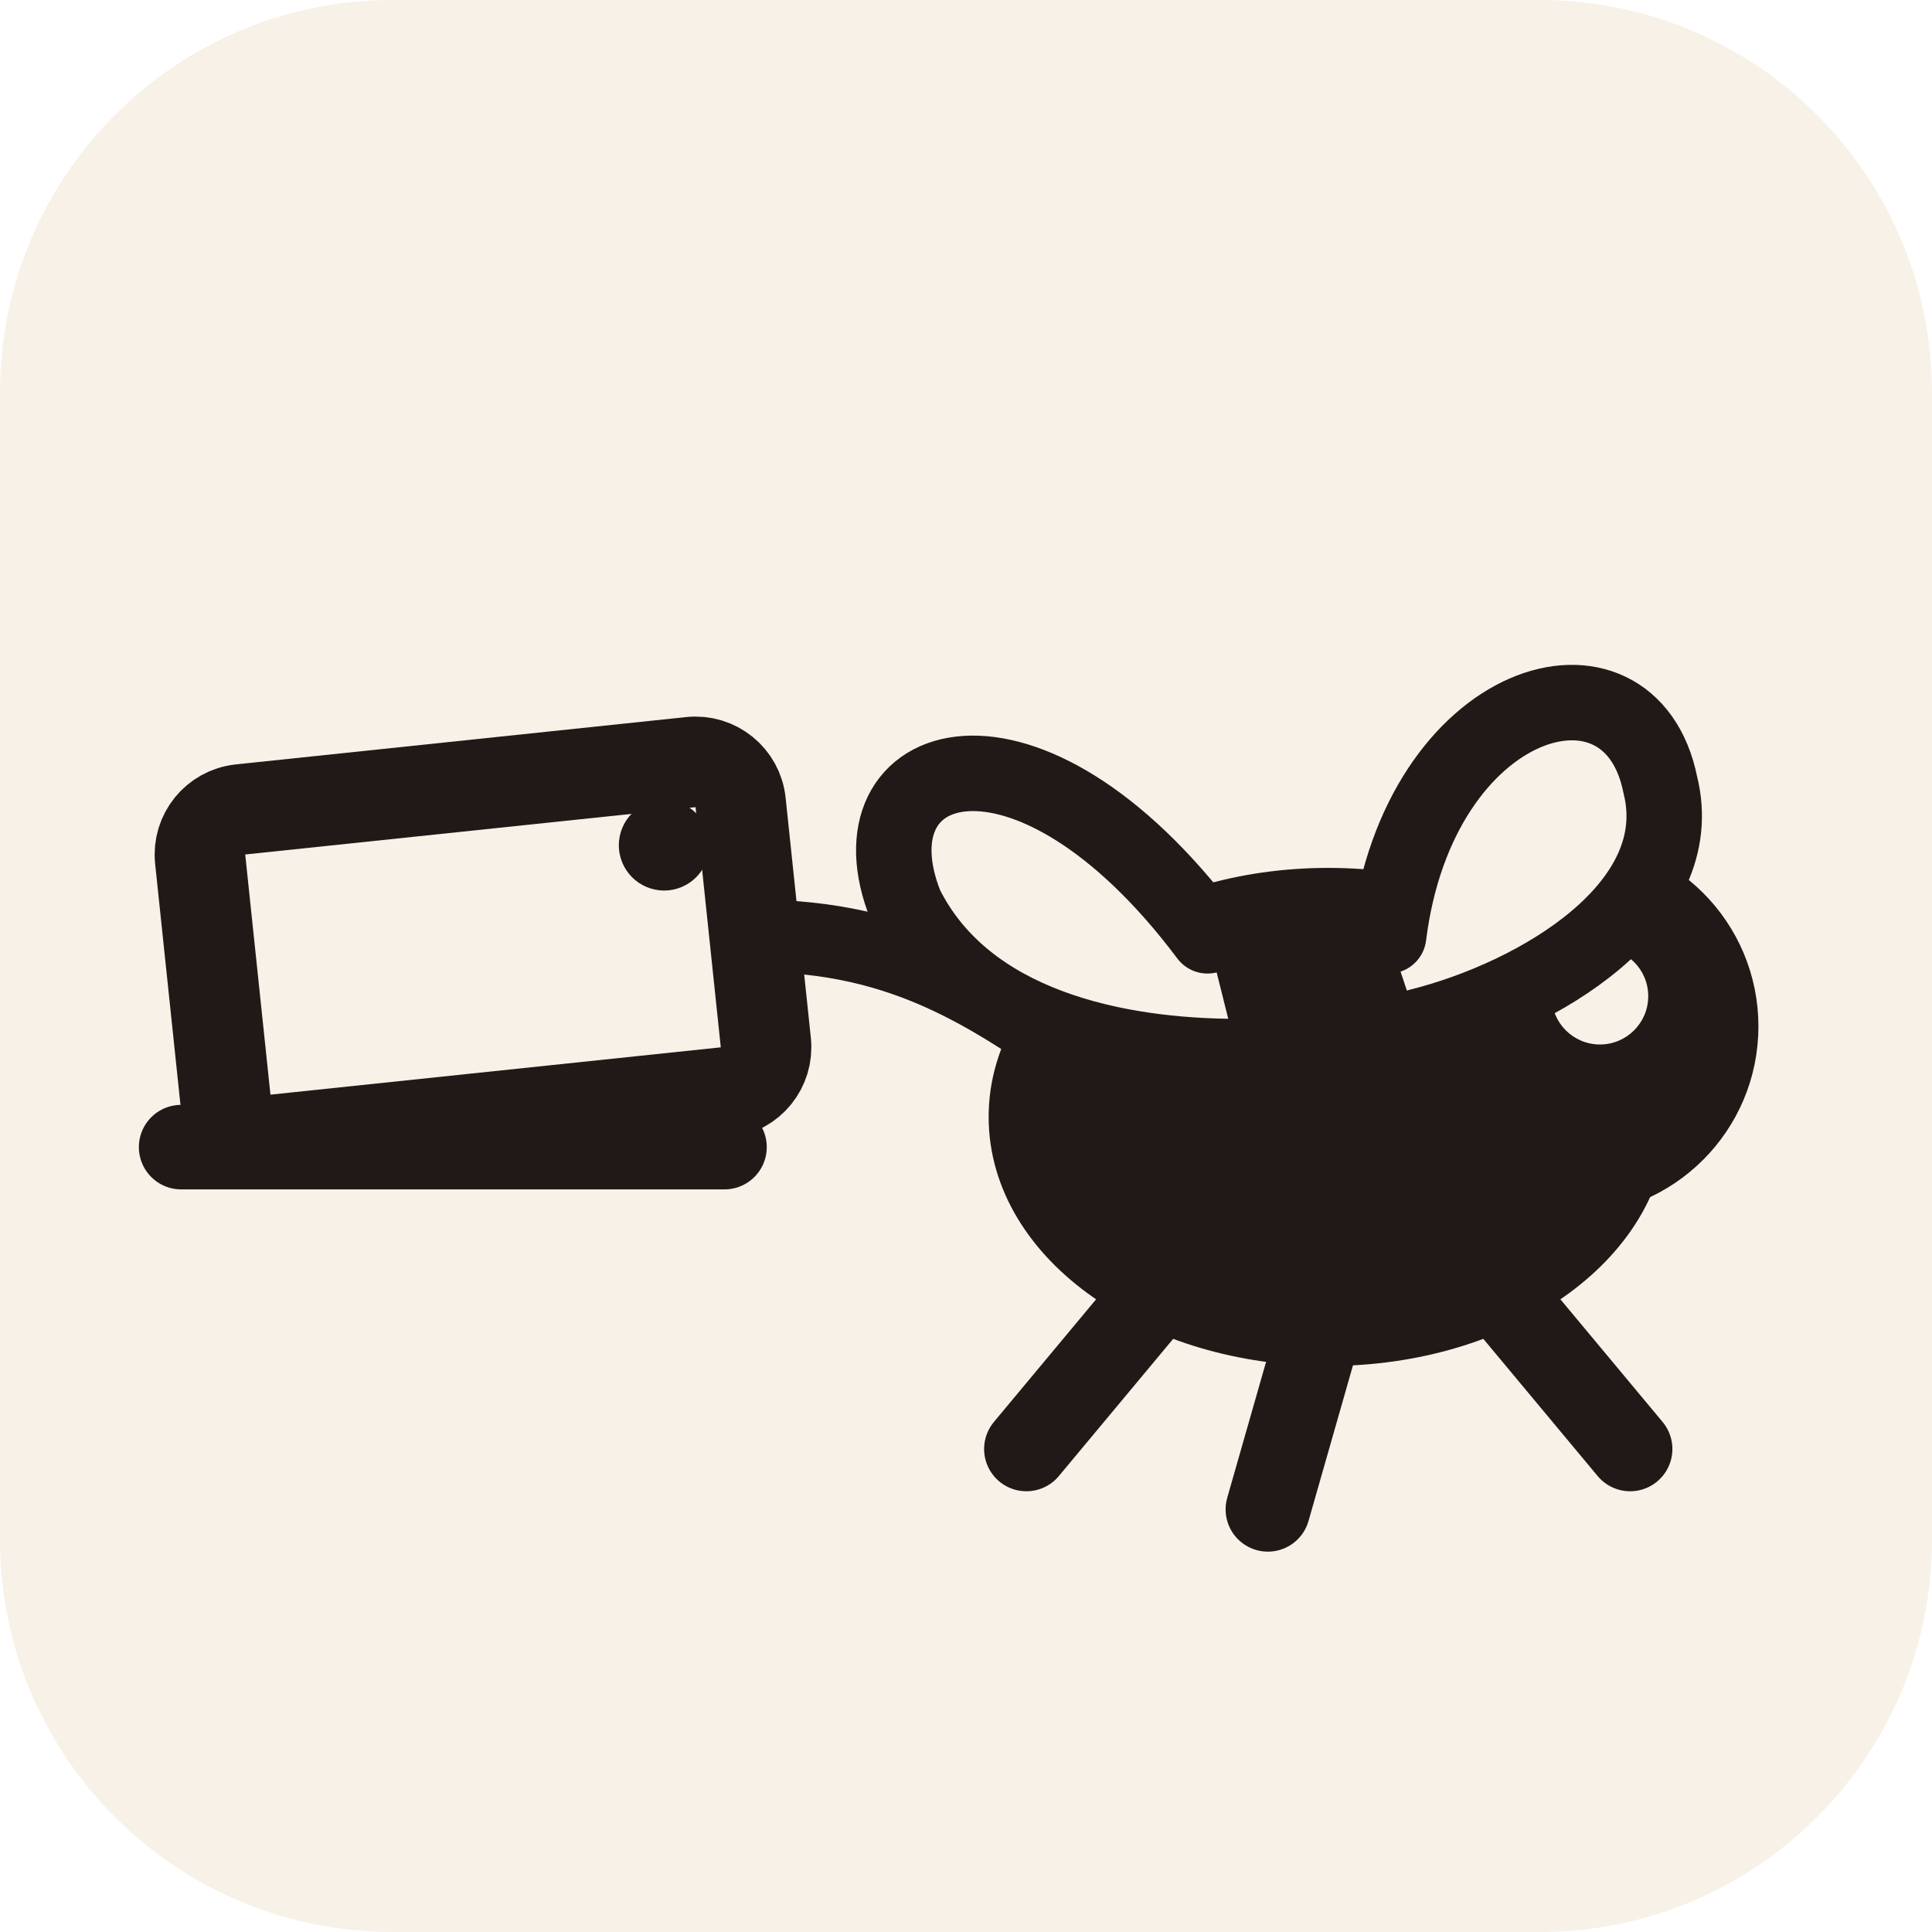
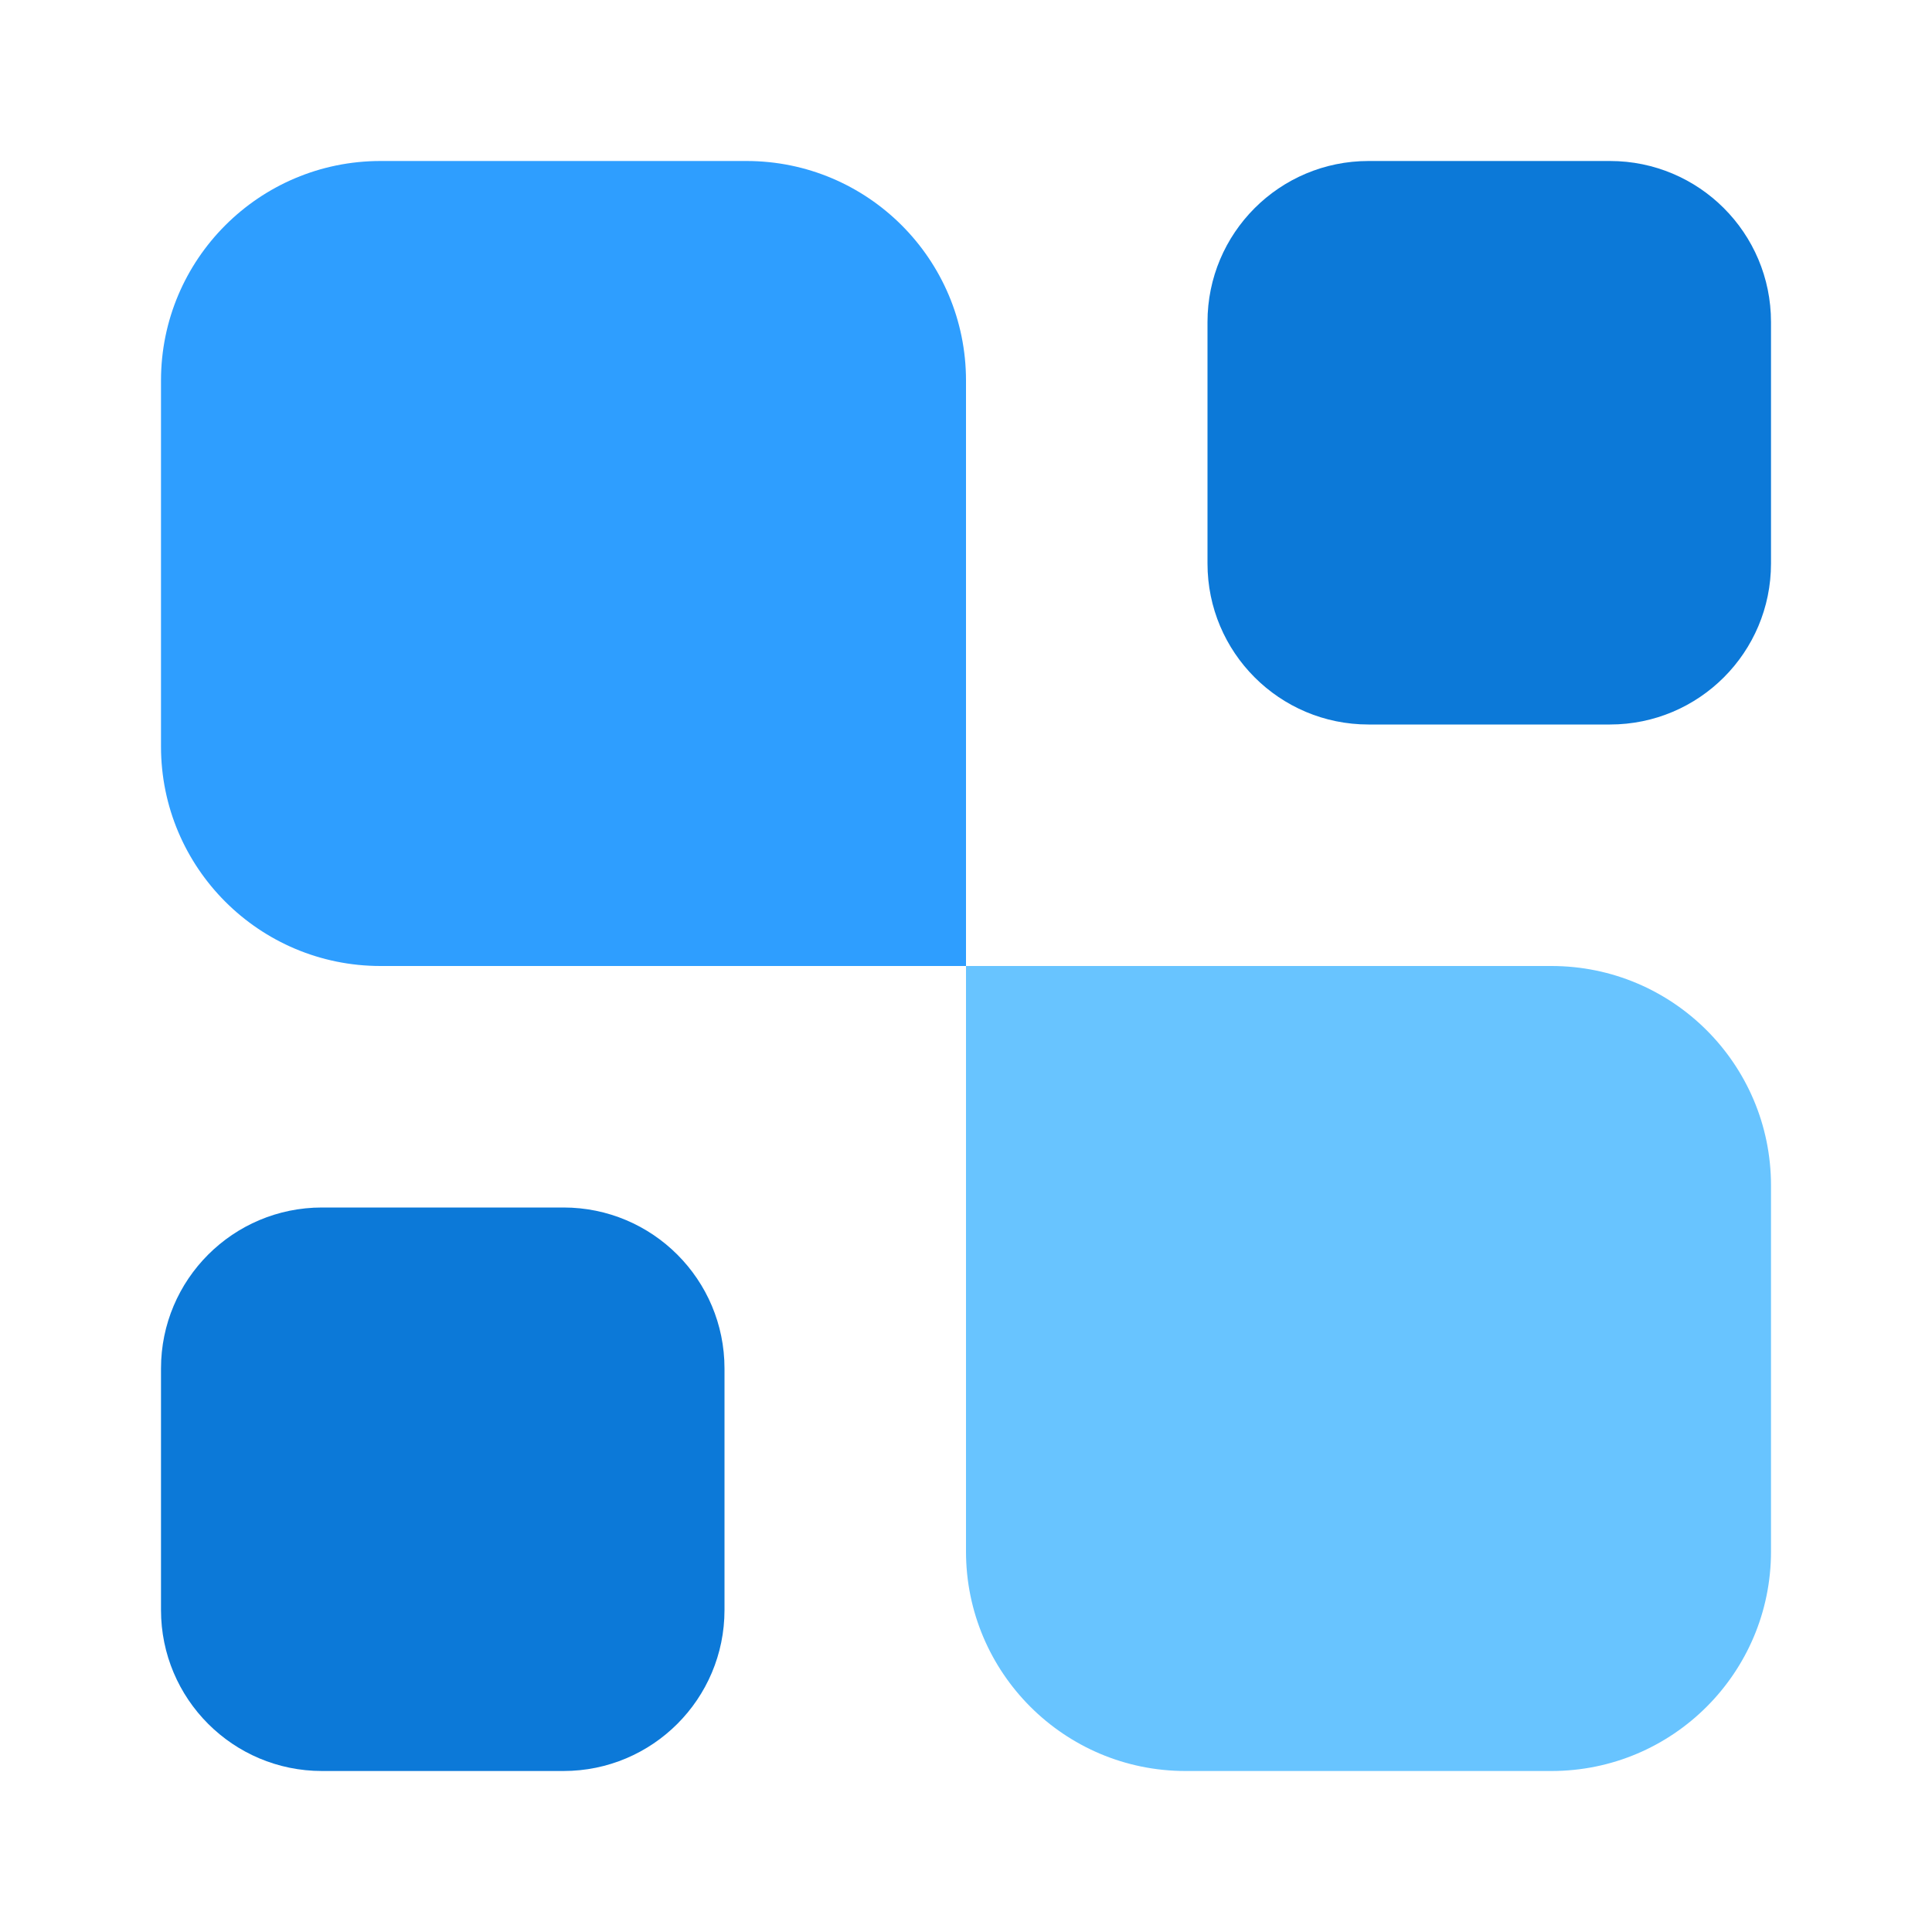
- <svg xmlns="http://www.w3.org/2000/svg" viewBox="0 0 64 64">
-   <rect width="64" height="64" rx="13" fill="#F7F1E7" />
-   <g fill="none" stroke="#211917" stroke-linecap="round" stroke-linejoin="round">
-     <path d="M6 38h18" stroke-width="2.8" />
-     <rect x="7" y="26" width="18" height="11" rx="1.5" stroke-width="3" transform="rotate(-6 16 31.5)" />
-     <circle cx="22" cy="28" r="1.5" fill="#211917" stroke="none" />
-     <path d="M25 31c5 0 8 2 12 5" stroke-width="2.4" />
-     <ellipse cx="44" cy="37" rx="10" ry="7" fill="#211917" stroke-width="2.5" />
-     <circle cx="52" cy="34" r="5" fill="#211917" stroke-width="2.5" />
-     <circle cx="53" cy="33" r="1.6" fill="#F7F1E7" stroke="none" />
-     <path d="M40 31c-6-8-12-6-10-1 2 4 7 5 11 5M46 31c1-8 8-10 9-5 1 4-4 7-8 8" fill="#F7F1E7" stroke-width="2.5" />
-     <path d="m39 42-5 6m10-5-2 7m7-8 5 6" stroke-width="2.8" />
-   </g>
+ <svg xmlns="http://www.w3.org/2000/svg" width="24" height="24" viewBox="0 0 24 24" fill="none">
+   <path d="M22 19.273C22 20.779 20.779 22 19.273 22H14.727C13.221 22 12 20.779 12 19.273V12H19.273C20.779 12 22 13.221 22 14.727V19.273Z" fill="#68C4FF" />
+   <path d="M20 2C21.105 2 22 2.895 22 4V7C22 8.105 21.105 9 20 9H17C15.895 9 15 8.105 15 7V4C15 2.895 15.895 2 17 2H20Z" fill="#0C79D8" />
+   <path d="M7 15C8.105 15 9 15.895 9 17V20C9 21.105 8.105 22 7 22H4C2.895 22 2 21.105 2 20V17C2 15.895 2.895 15 4 15H7Z" fill="#0C79D8" />
+   <path d="M12 12H4.727C3.221 12 2 10.779 2 9.273V4.727C2 3.221 3.221 2 4.727 2H9.273C10.779 2 12 3.221 12 4.727V12Z" fill="#2E9EFF" />
</svg>
